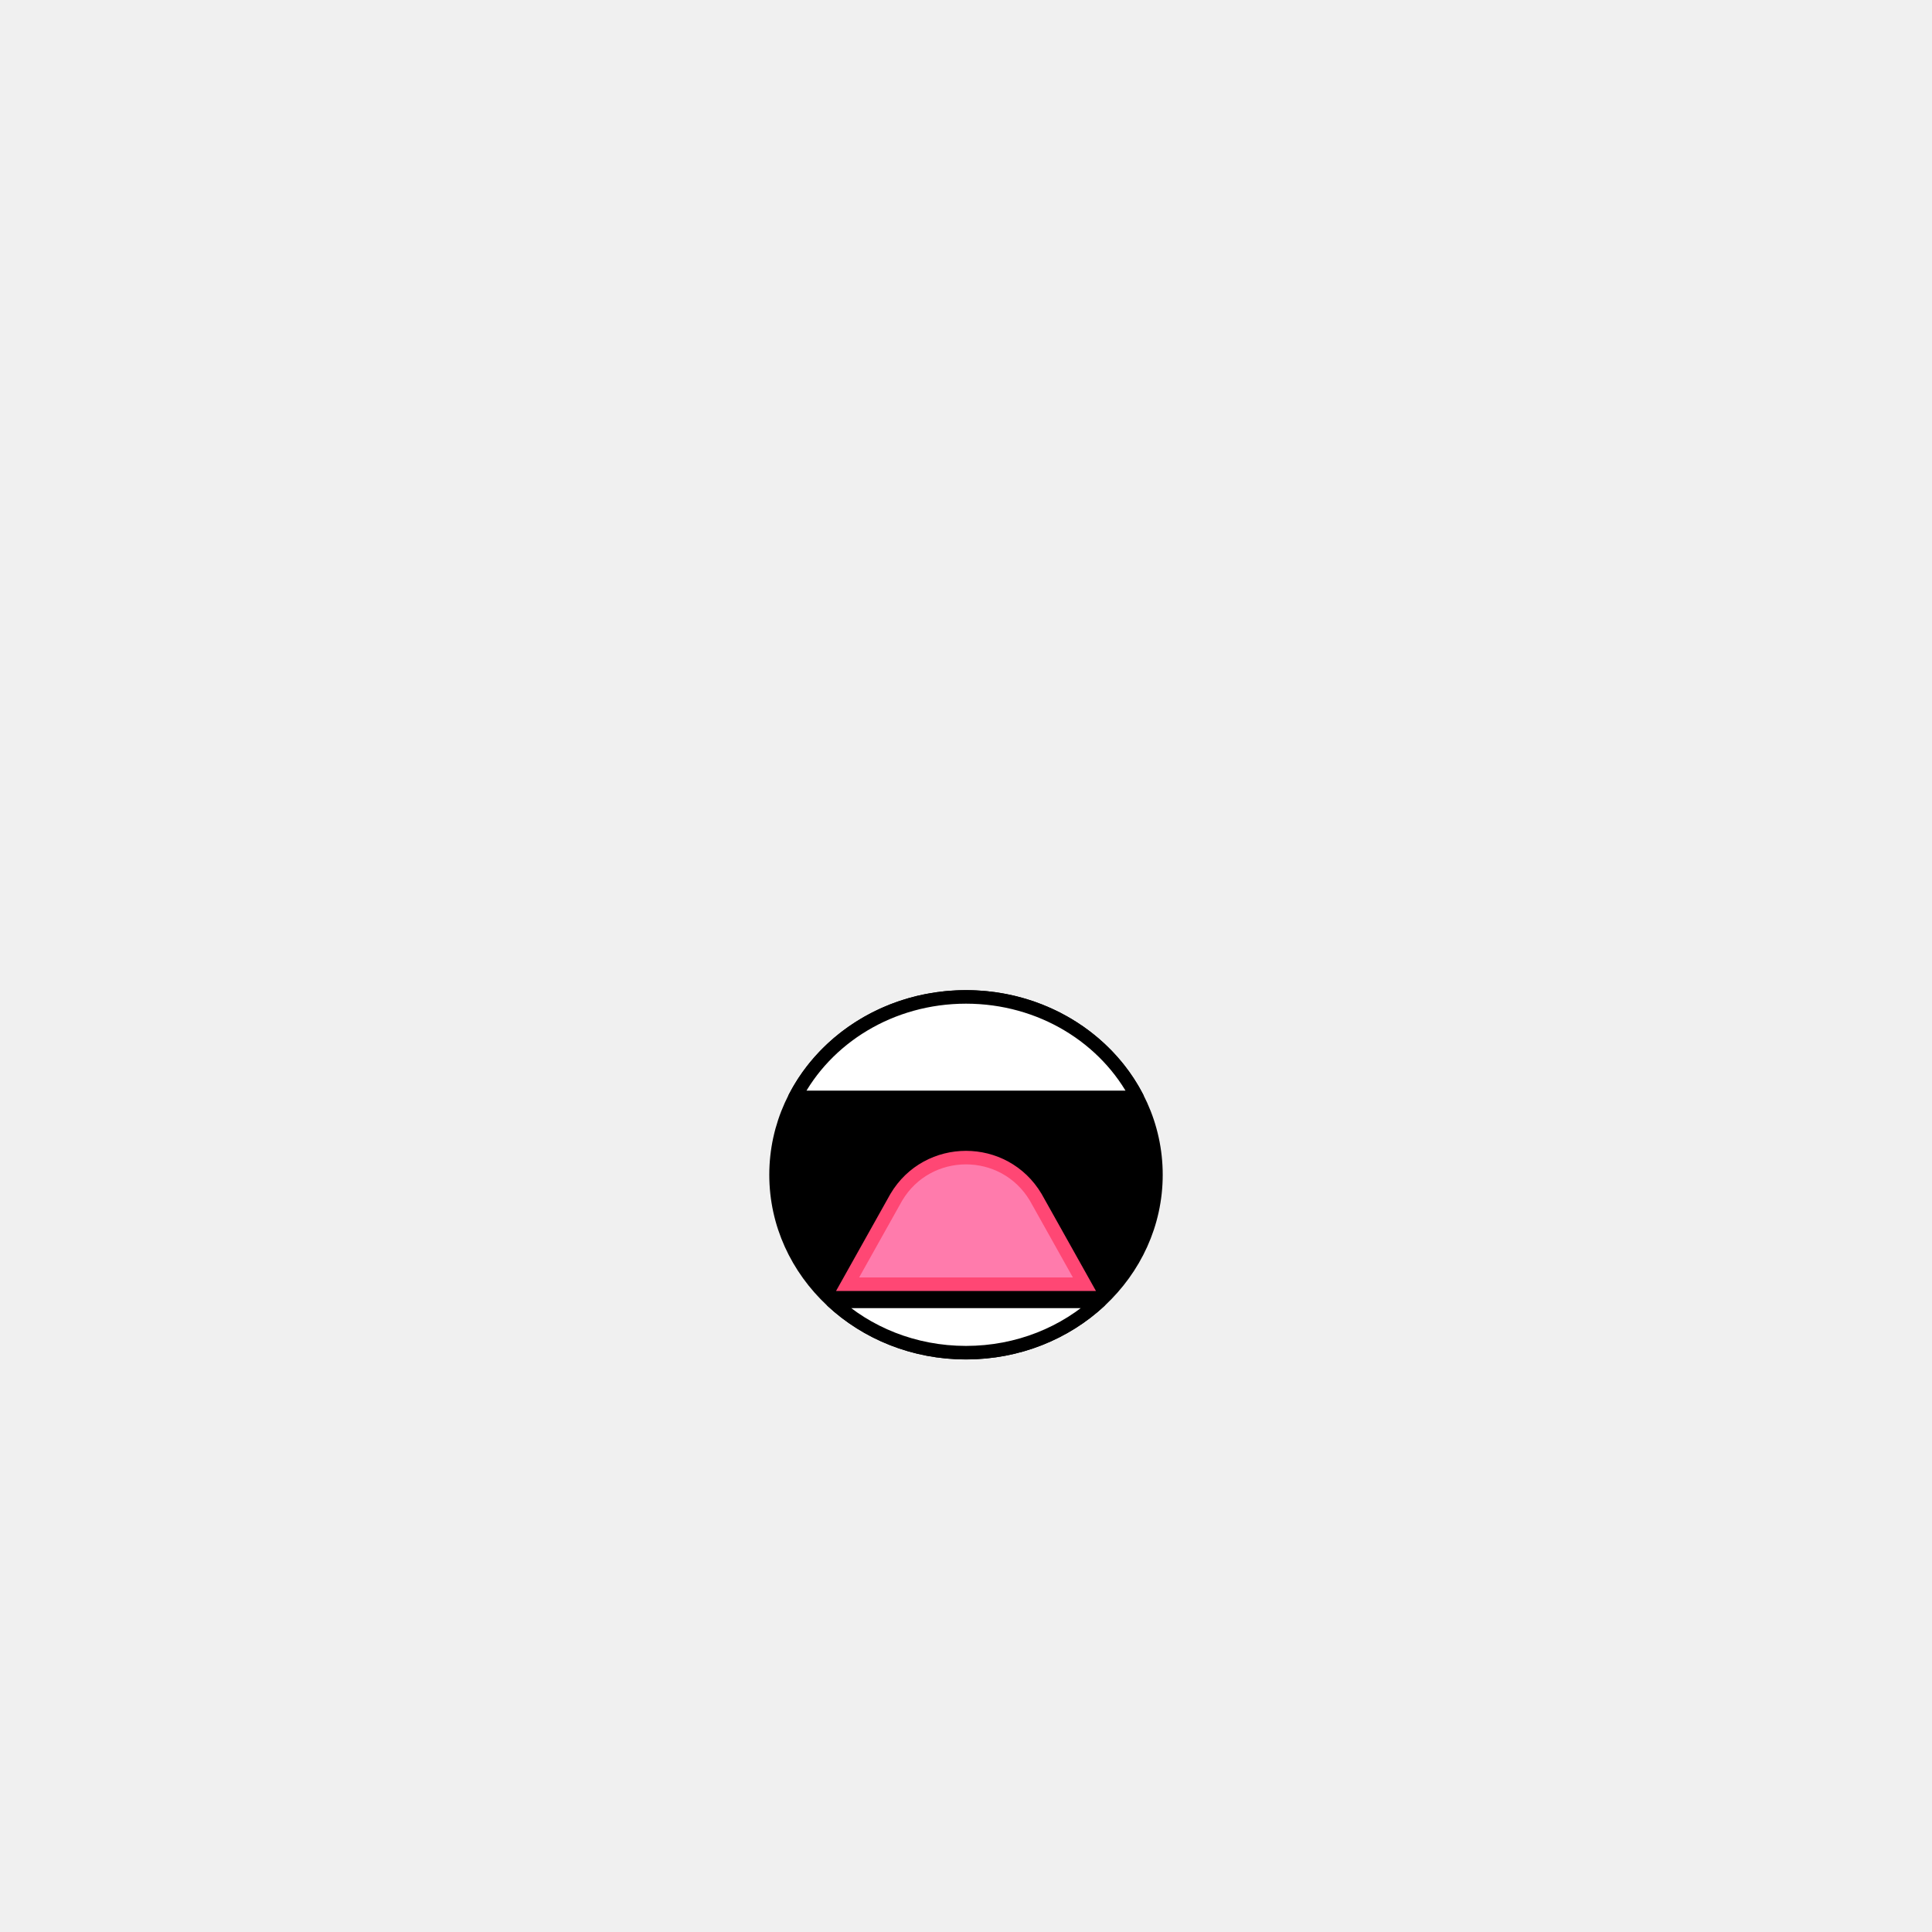
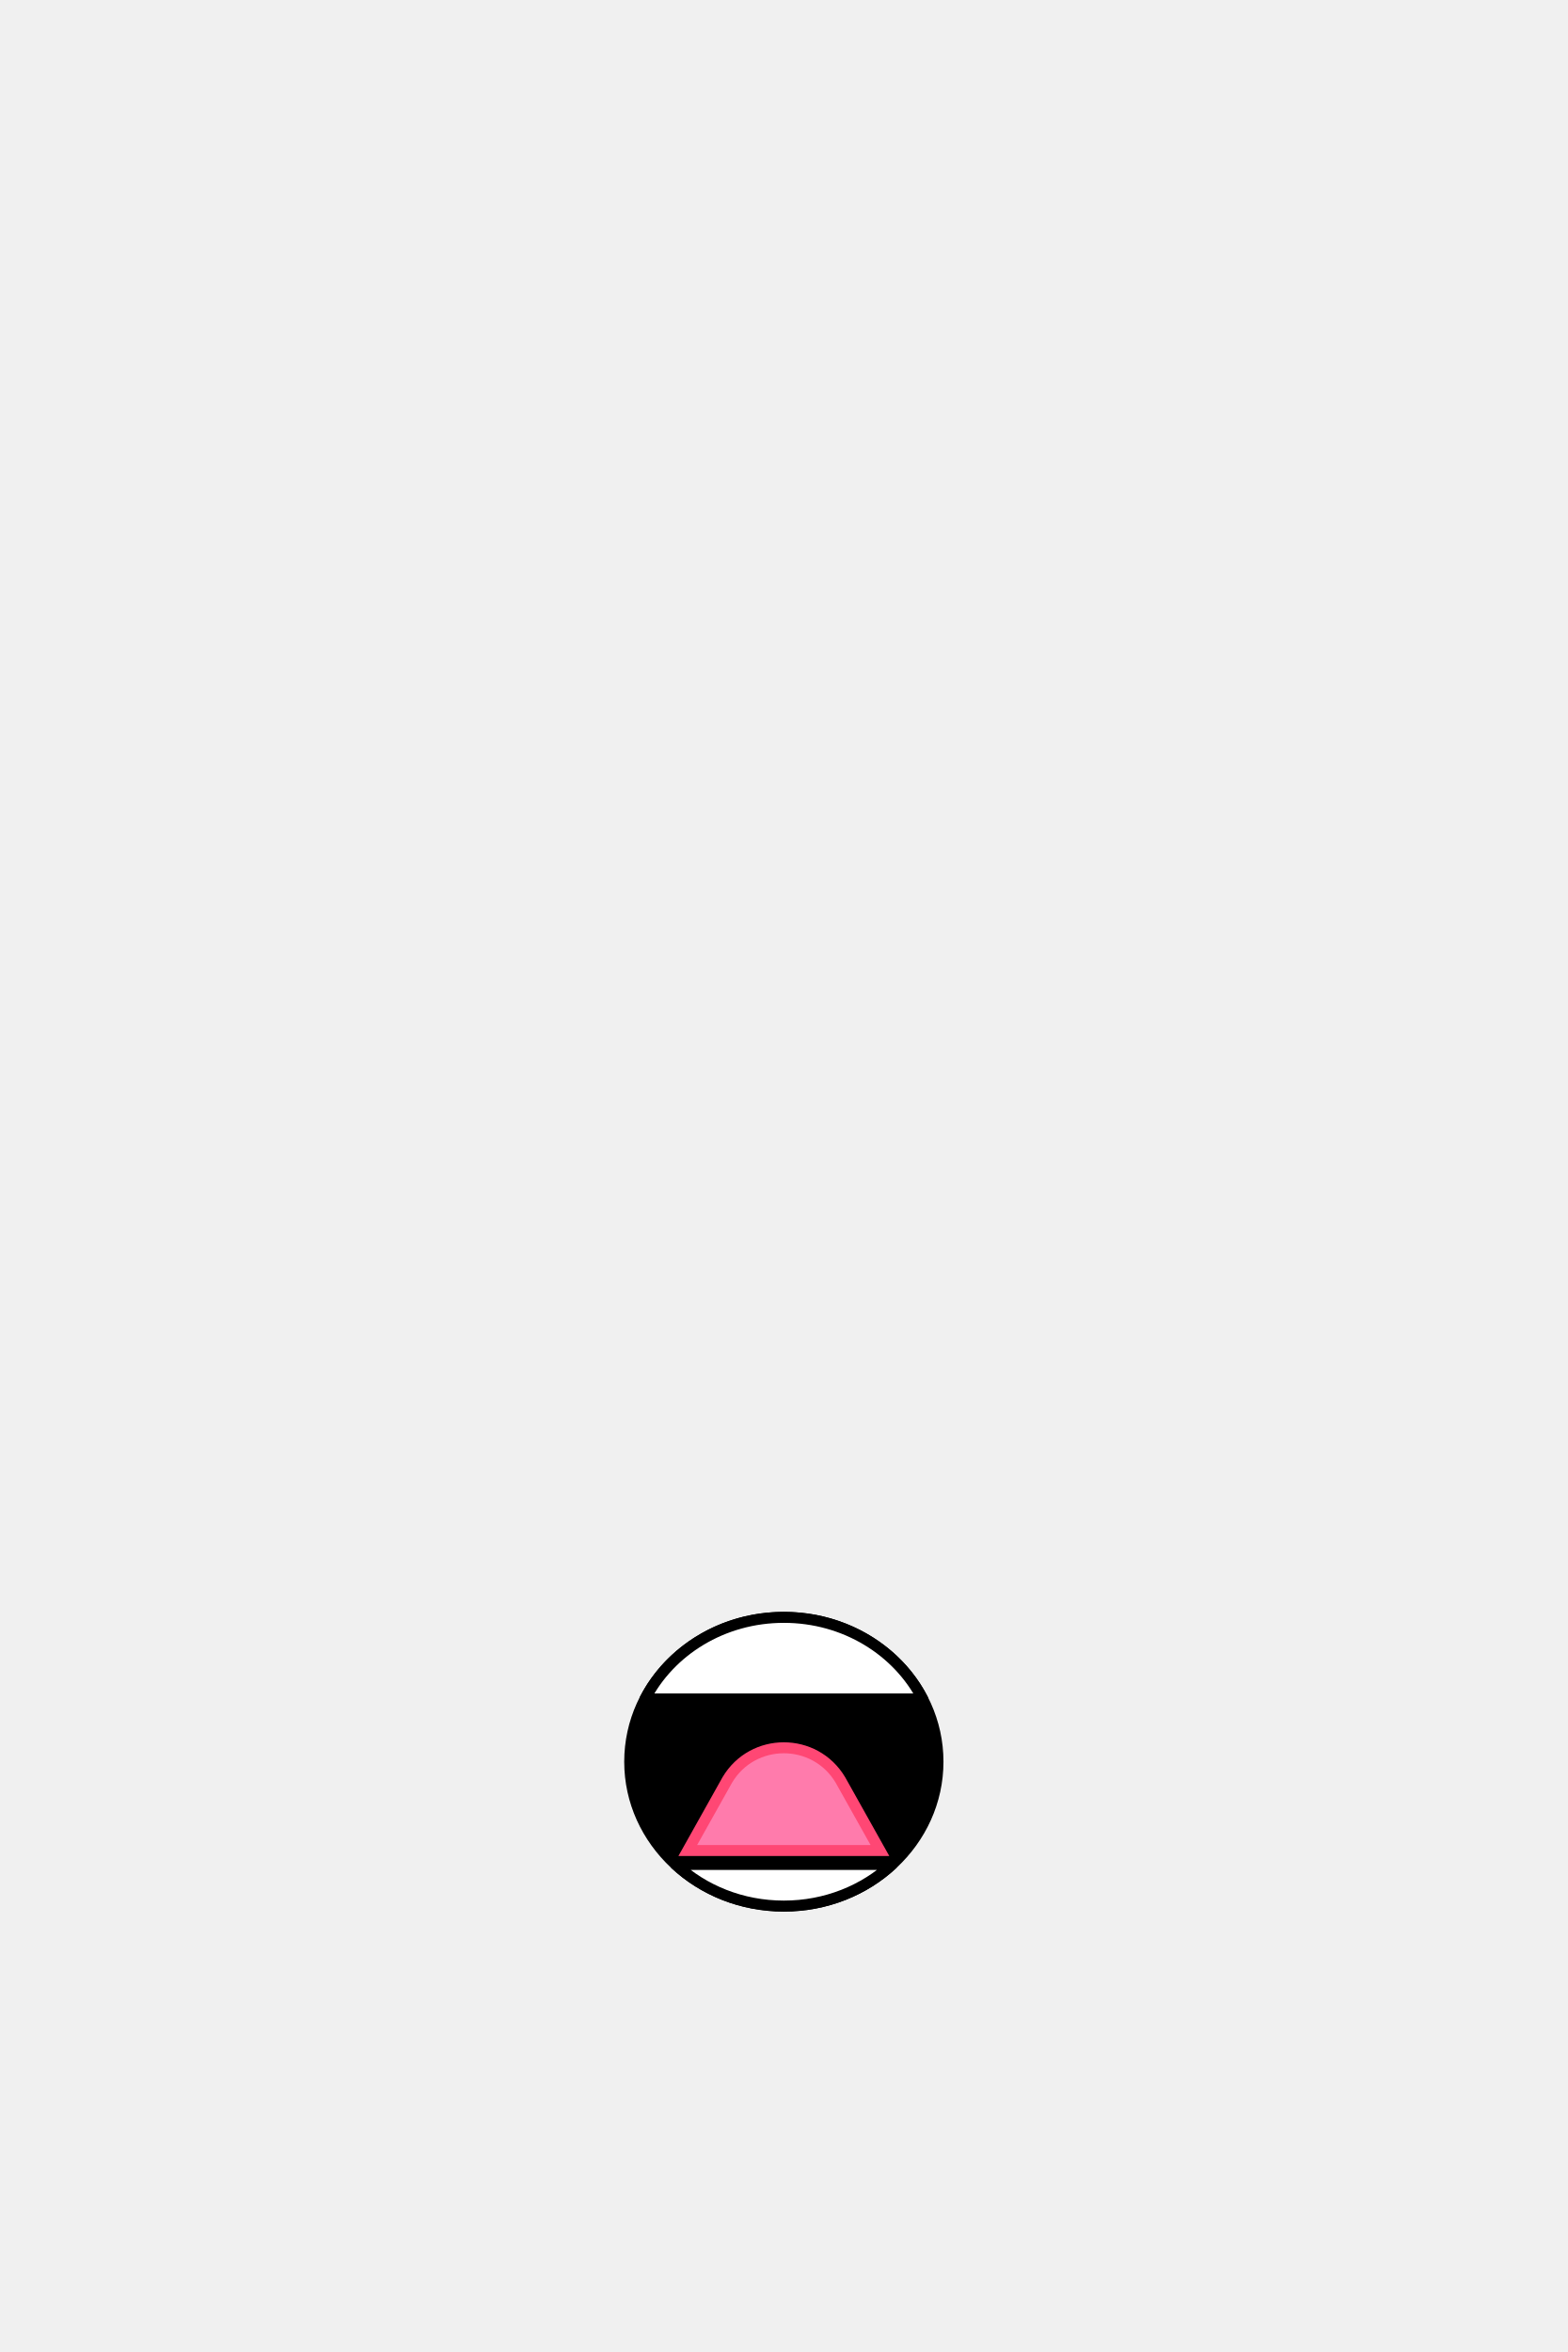
- <svg xmlns="http://www.w3.org/2000/svg" id="Layer_3" data-name="Layer 3" viewBox="0 0 1000 1000">
+ <svg xmlns="http://www.w3.org/2000/svg" id="Layer_3" data-name="Layer 3" viewBox="0 0 1000 1500">
  <defs>
    <style>
      .cls-1, .cls-2 {
        stroke: #000;
        stroke-linecap: round;
        stroke-linejoin: round;
      }

      .cls-1, .cls-2, .cls-3 {
        stroke-width: 7px;
      }

      .cls-2 {
        fill: #fff;
      }

      .cls-3 {
        fill: #ff7bac;
        stroke: #ff4774;
        stroke-miterlimit: 10;
      }
    </style>
  </defs>
-   <ellipse class="cls-1" cx="500" cy="608.07" rx="98.32" ry="92.07" />
-   <path class="cls-2" d="M588.53,568.01h-177.06c15.88-30.8,49.56-52.01,88.53-52.01s72.65,21.21,88.53,52.01Z" />
-   <path class="cls-3" d="M561.3,664.71h-122.59l25.2-44.99c16.26-27.39,55.89-27.39,72.19,0l25.2,44.99Z" />
-   <path class="cls-2" d="M569.04,673.6c-17.76,16.42-42.12,26.54-69.04,26.54s-51.32-10.13-69.04-26.54h138.09Z" />
+   <ellipse class="cls-1" cx="500" cy="1123.54" rx="98.32" ry="92.07" />
+   <path class="cls-2" d="M588.53,1083.49h-177.06c15.88-30.8,49.56-52.01,88.53-52.01s72.65,21.21,88.53,52.01Z" />
+   <path class="cls-3" d="M561.3,1180.19h-122.59l25.2-44.99c16.26-27.39,55.89-27.39,72.19,0l25.2,44.99Z" />
+   <path class="cls-2" d="M569.04,1189.07c-17.76,16.42-42.12,26.54-69.04,26.54s-51.32-10.13-69.04-26.54h138.09Z" />
</svg>
